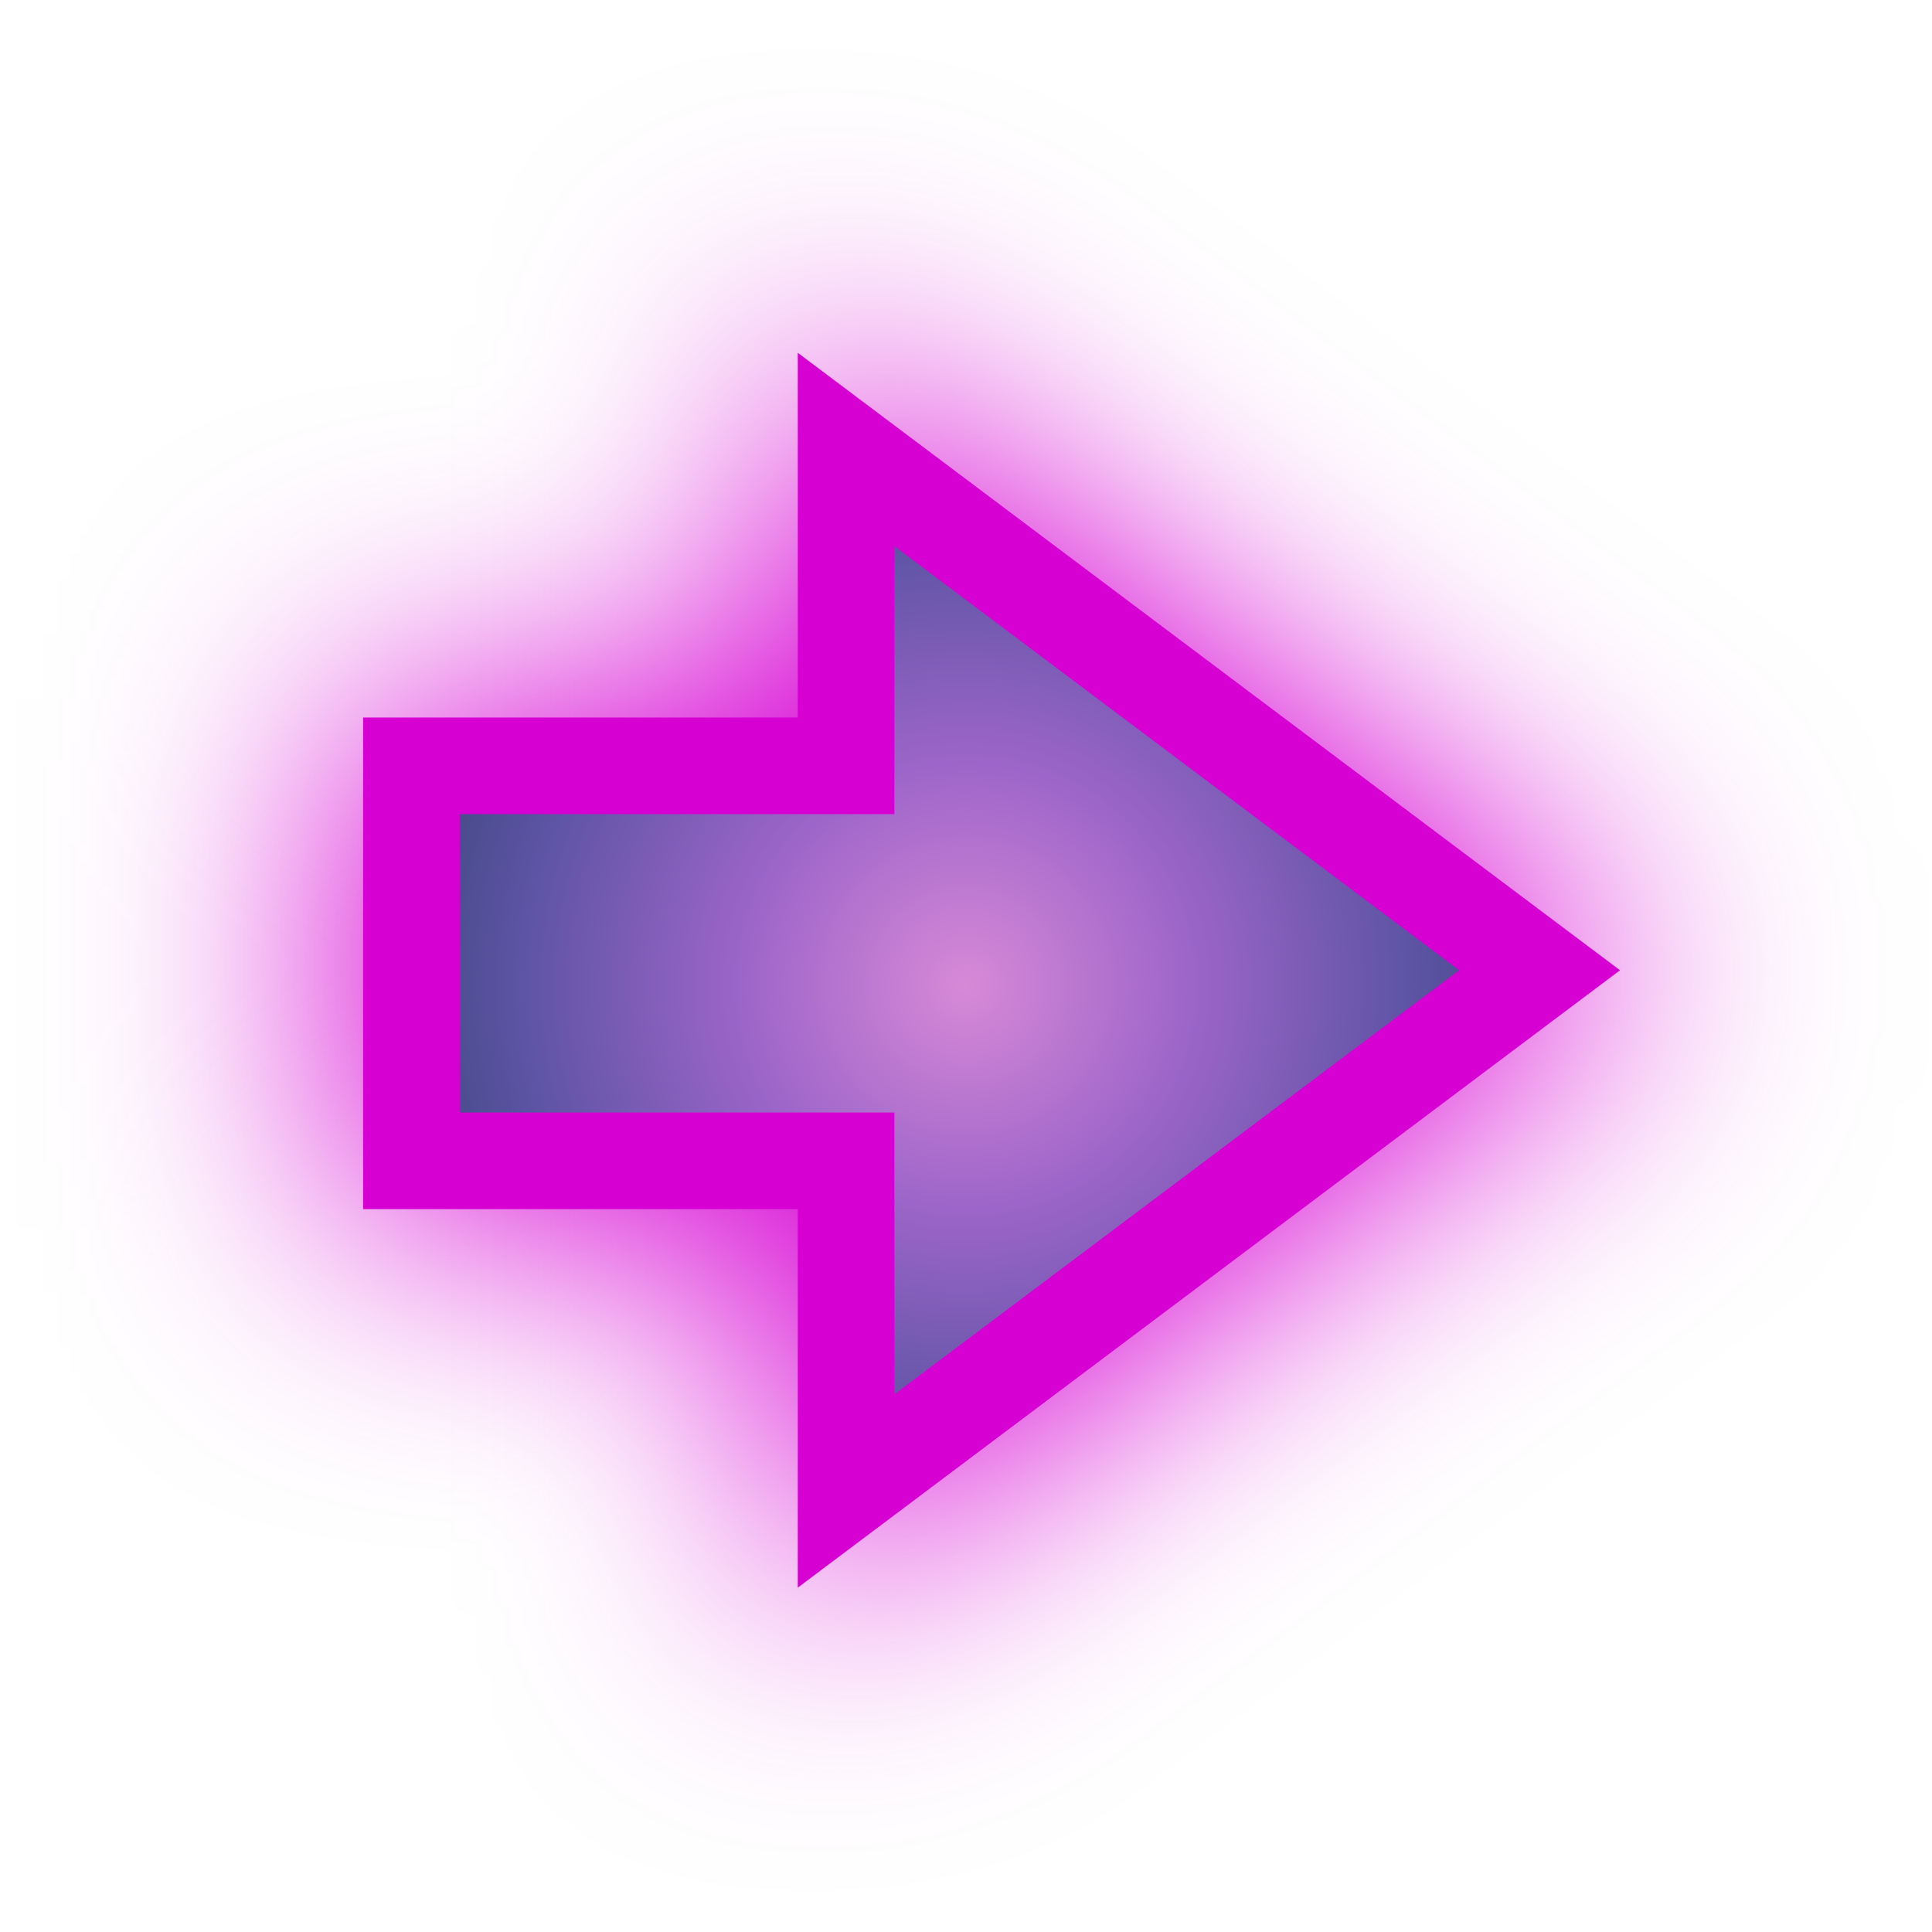
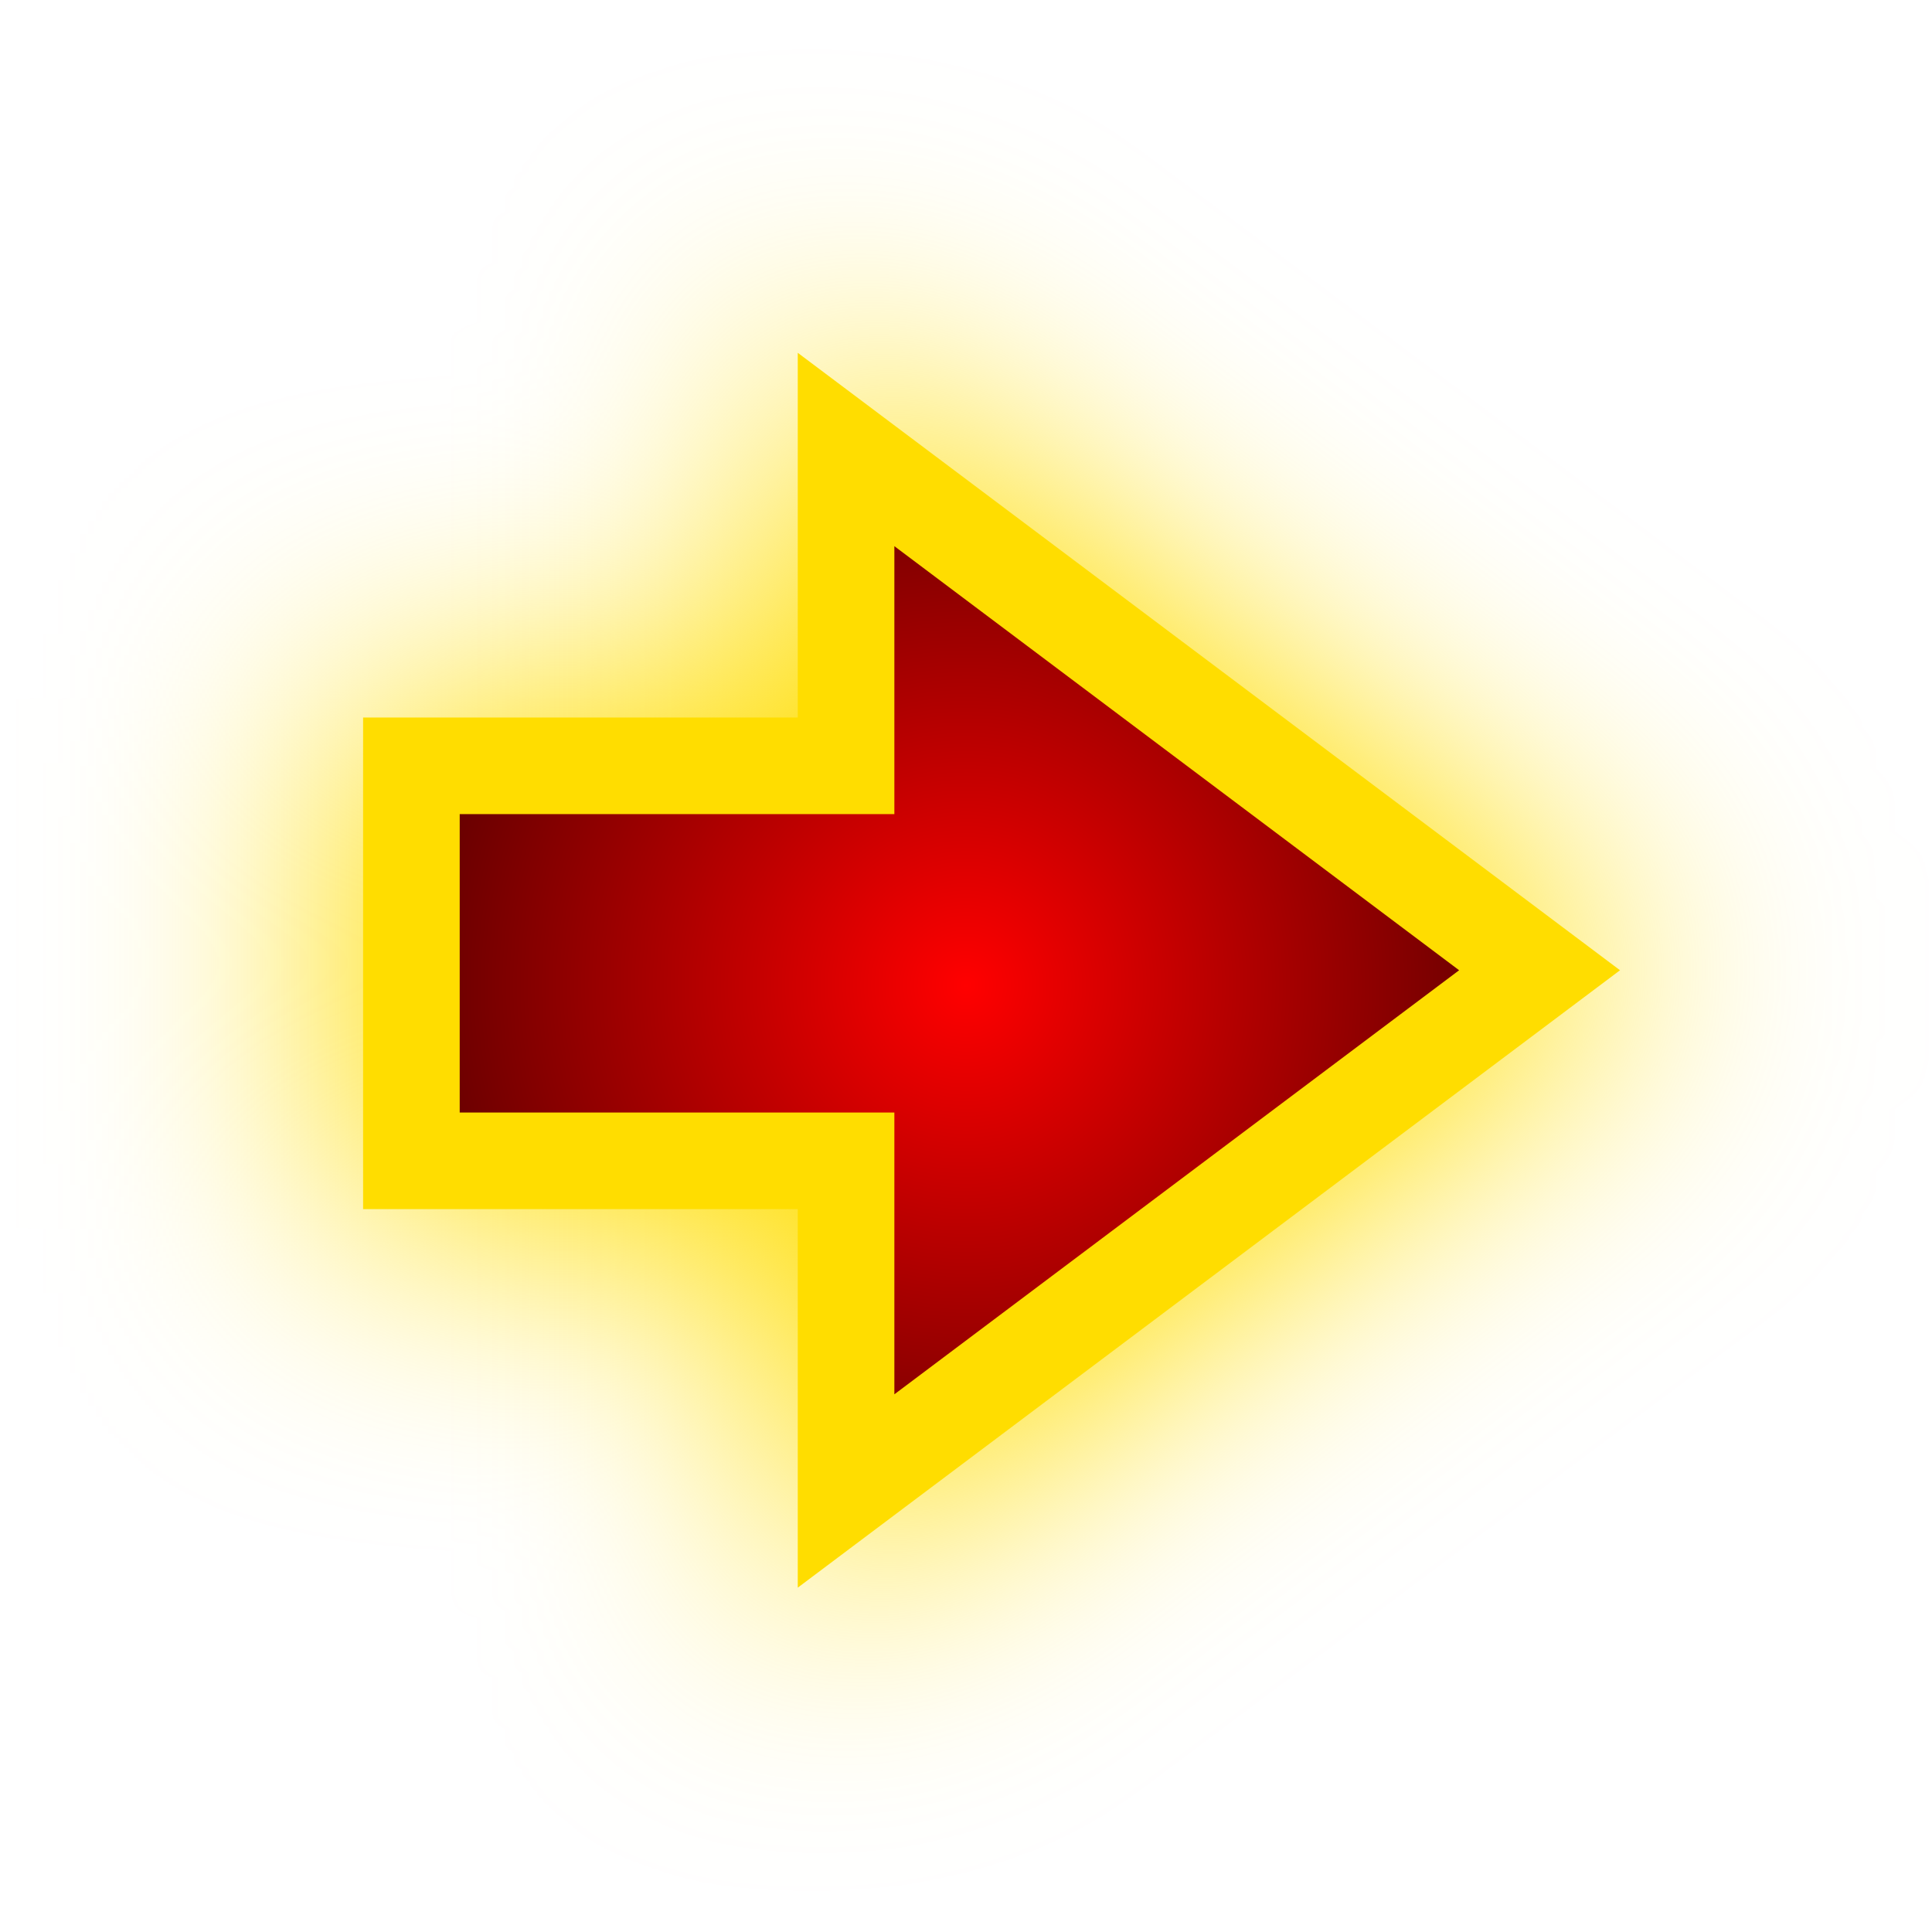
<svg xmlns="http://www.w3.org/2000/svg" xmlns:xlink="http://www.w3.org/1999/xlink" viewBox="0 0 100 100" height="100" width="100" version="1.1" id="svg45">
-   <path style="fill:#d600d3;fill-opacity:1;stroke:#d600d3;stroke-width:7.0;stroke-opacity:1;filter:url(#backFilter);" d="M 21.294,60.085 H 43.792 V 77.173 L 61.739,63.696 79.688,50.22 61.739,36.743 43.792,23.265 V 39.638 H 21.294 Z" id="background_path" />
+   <path style="fill:#ffdd00;fill-opacity:1;stroke:#ffdd00;stroke-width:7.0;stroke-opacity:1;filter:url(#backFilter);" d="M 21.294,60.085 H 43.792 V 77.173 L 61.739,63.696 79.688,50.22 61.739,36.743 43.792,23.265 V 39.638 H 21.294 Z" id="background_path" />
  <defs>
    <filter style="color-interpolation-filters:sRGB" id="backFilter" x="-1" width="40" y="-1" height="40">
      <feGaussianBlur stdDeviation="7.086" id="gaussianBlurBack" />
    </filter>
    <linearGradient id="bgLinearGradient">
-       <stop stop-color="#d789d7" offset="0%" />
-       <stop stop-color="#9d65c9" offset="33%" />
-       <stop stop-color="#5d54a4" offset="66%" />
-       <stop stop-color="#2a3d66" offset="100%" />
+       <stop style="stop-color:#ff0000;stop-opacity:1" offset="0" id="stop844" />
+       <stop style="stop-color:#420000;stop-opacity:1" offset="1" id="stop846" />
    </linearGradient>
    <radialGradient xlink:href="#bgLinearGradient" id="bgRadialGradient" cx="50" cy="50" fx="50" fy="50" r="35" gradientTransform="matrix(1,0,0,1,0,1)" gradientUnits="userSpaceOnUse" />
  </defs>
-   <path style="fill:url(#bgRadialGradient);;fill-opacity:1;stroke:#d600d3;stroke-width:5;stroke-opacity:1;stroke-miterlimit:4;stroke-dasharray:none" d="M 21.294,60.085 H 43.792 V 77.173 L 61.739,63.696 79.688,50.22 61.739,36.743 43.792,23.265 V 39.638 H 21.294 Z" id="main_path" />
+   <path style="fill:url(#bgRadialGradient);;fill-opacity:1;stroke:#ffdd00;stroke-width:5;stroke-opacity:1;stroke-miterlimit:4;stroke-dasharray:none" d="M 21.294,60.085 H 43.792 V 77.173 L 61.739,63.696 79.688,50.22 61.739,36.743 43.792,23.265 V 39.638 H 21.294 Z" id="main_path" />
</svg>
